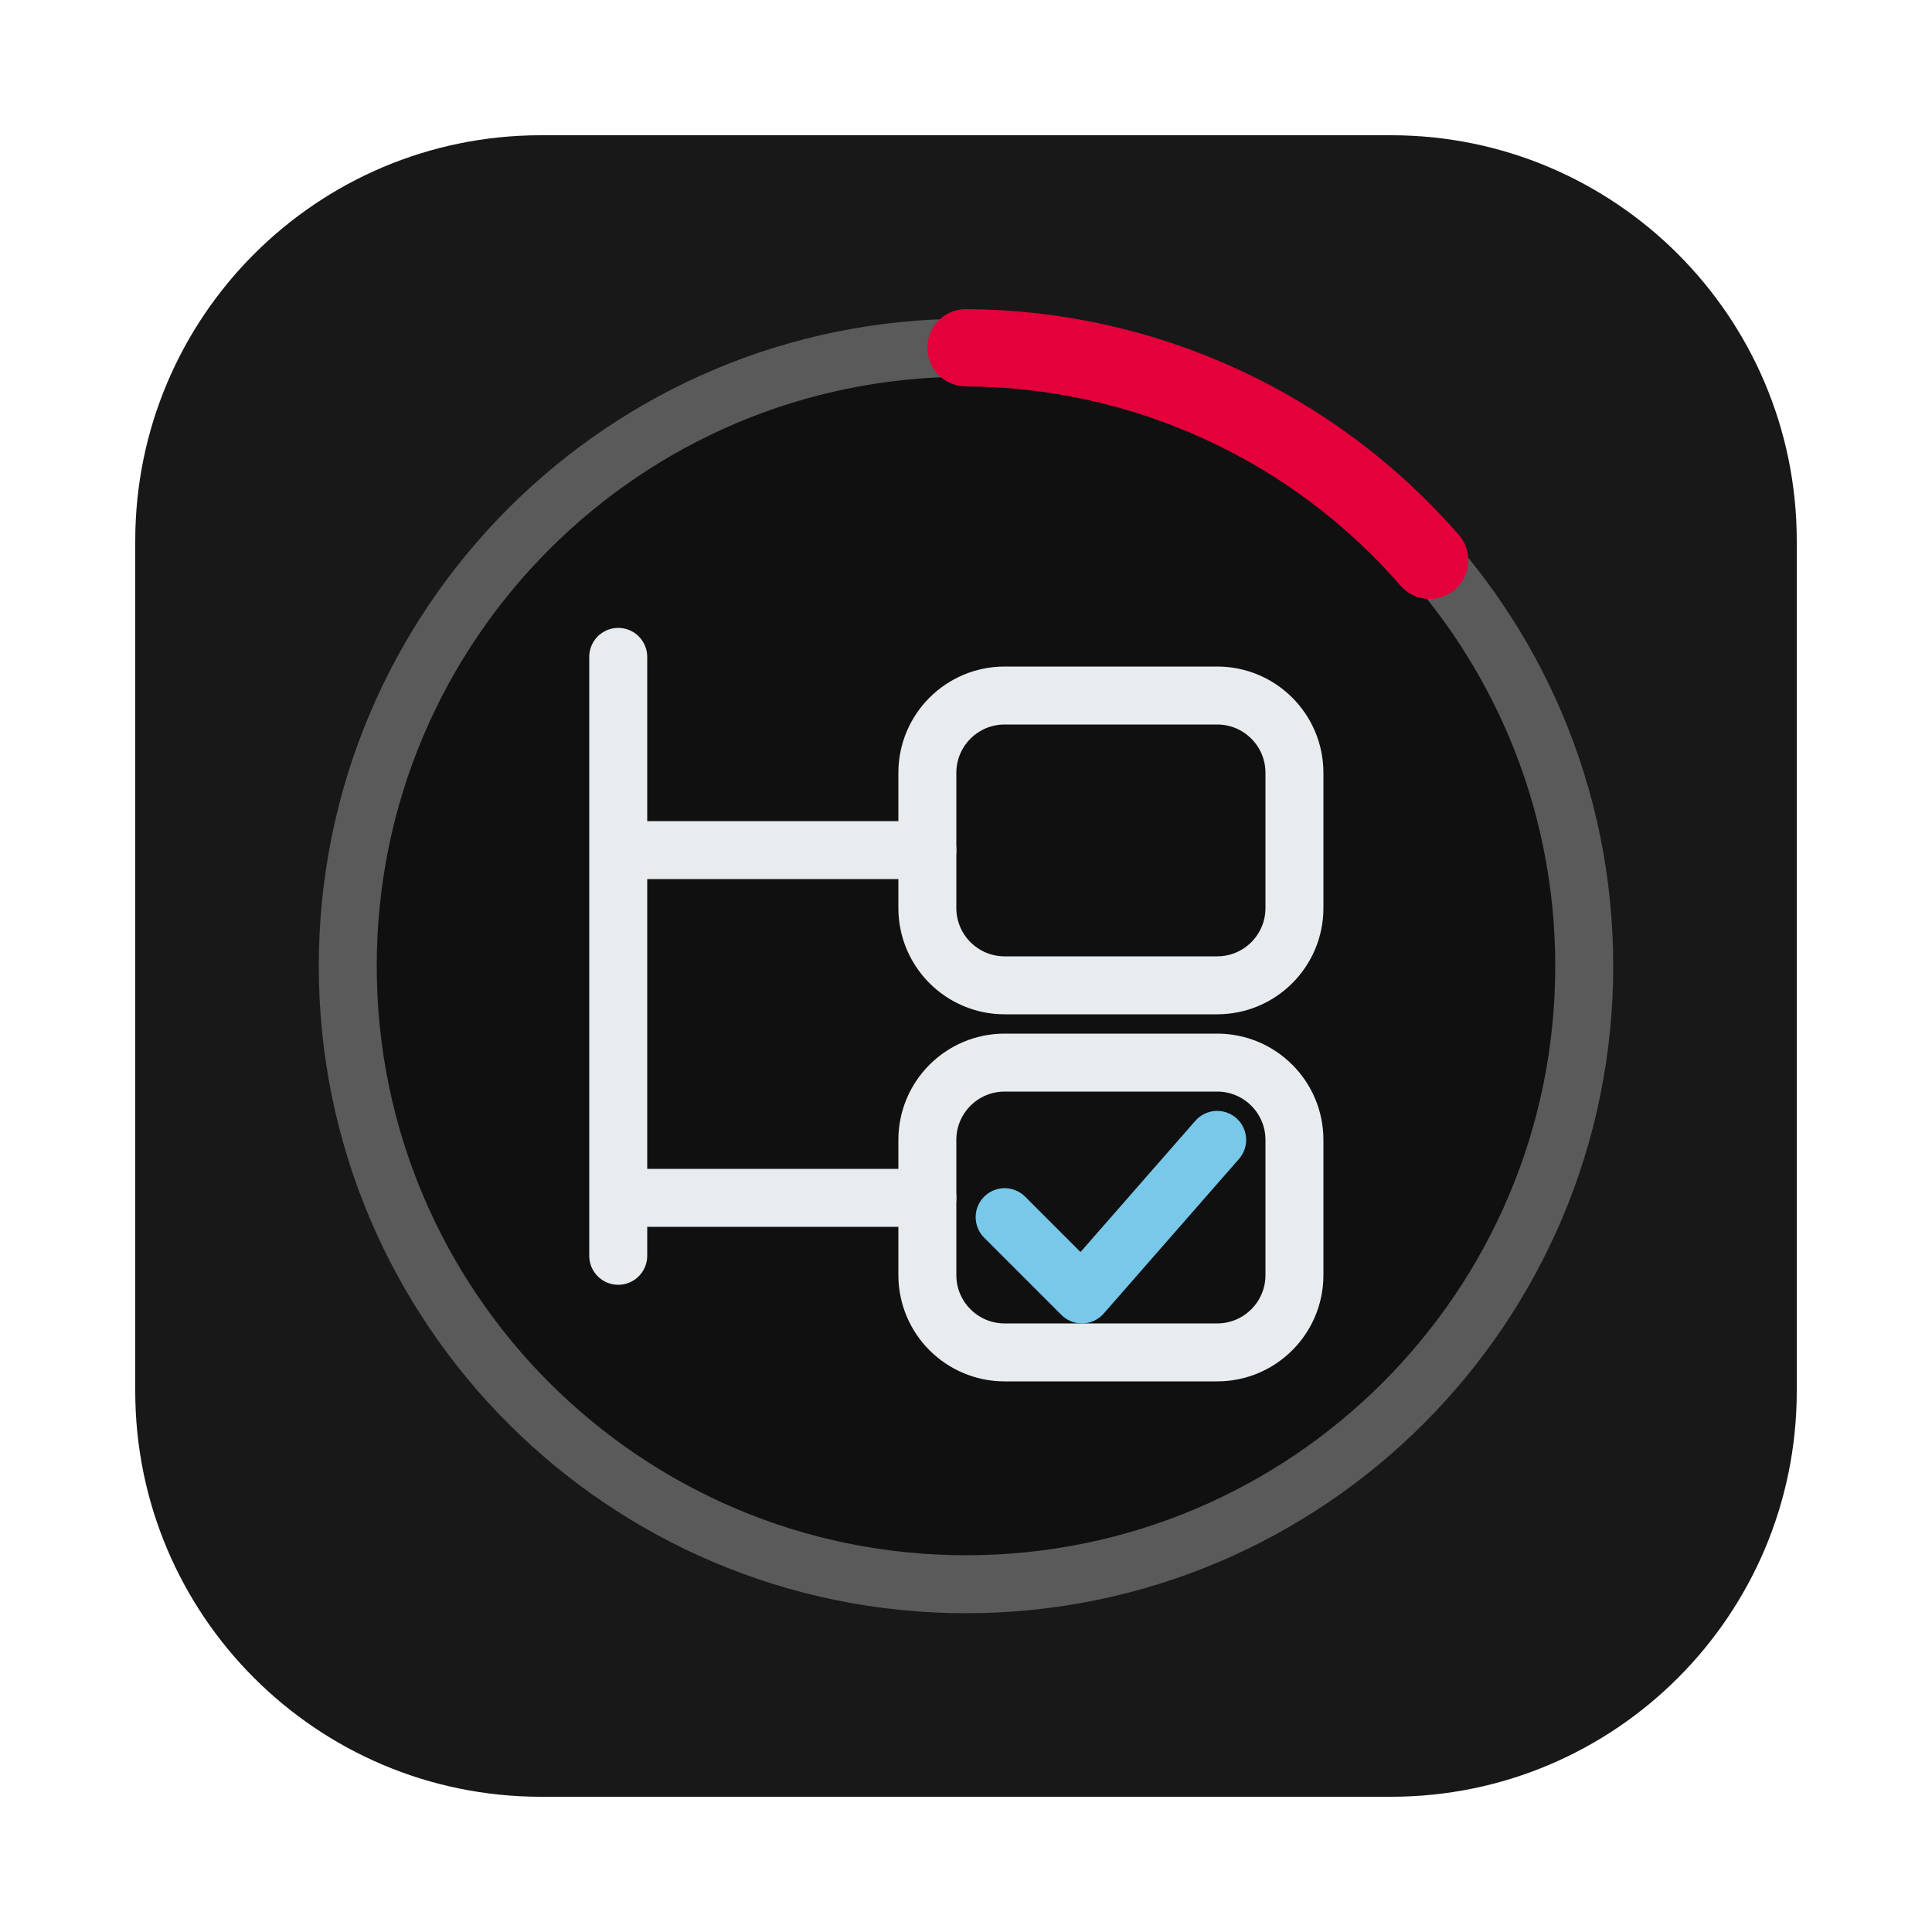
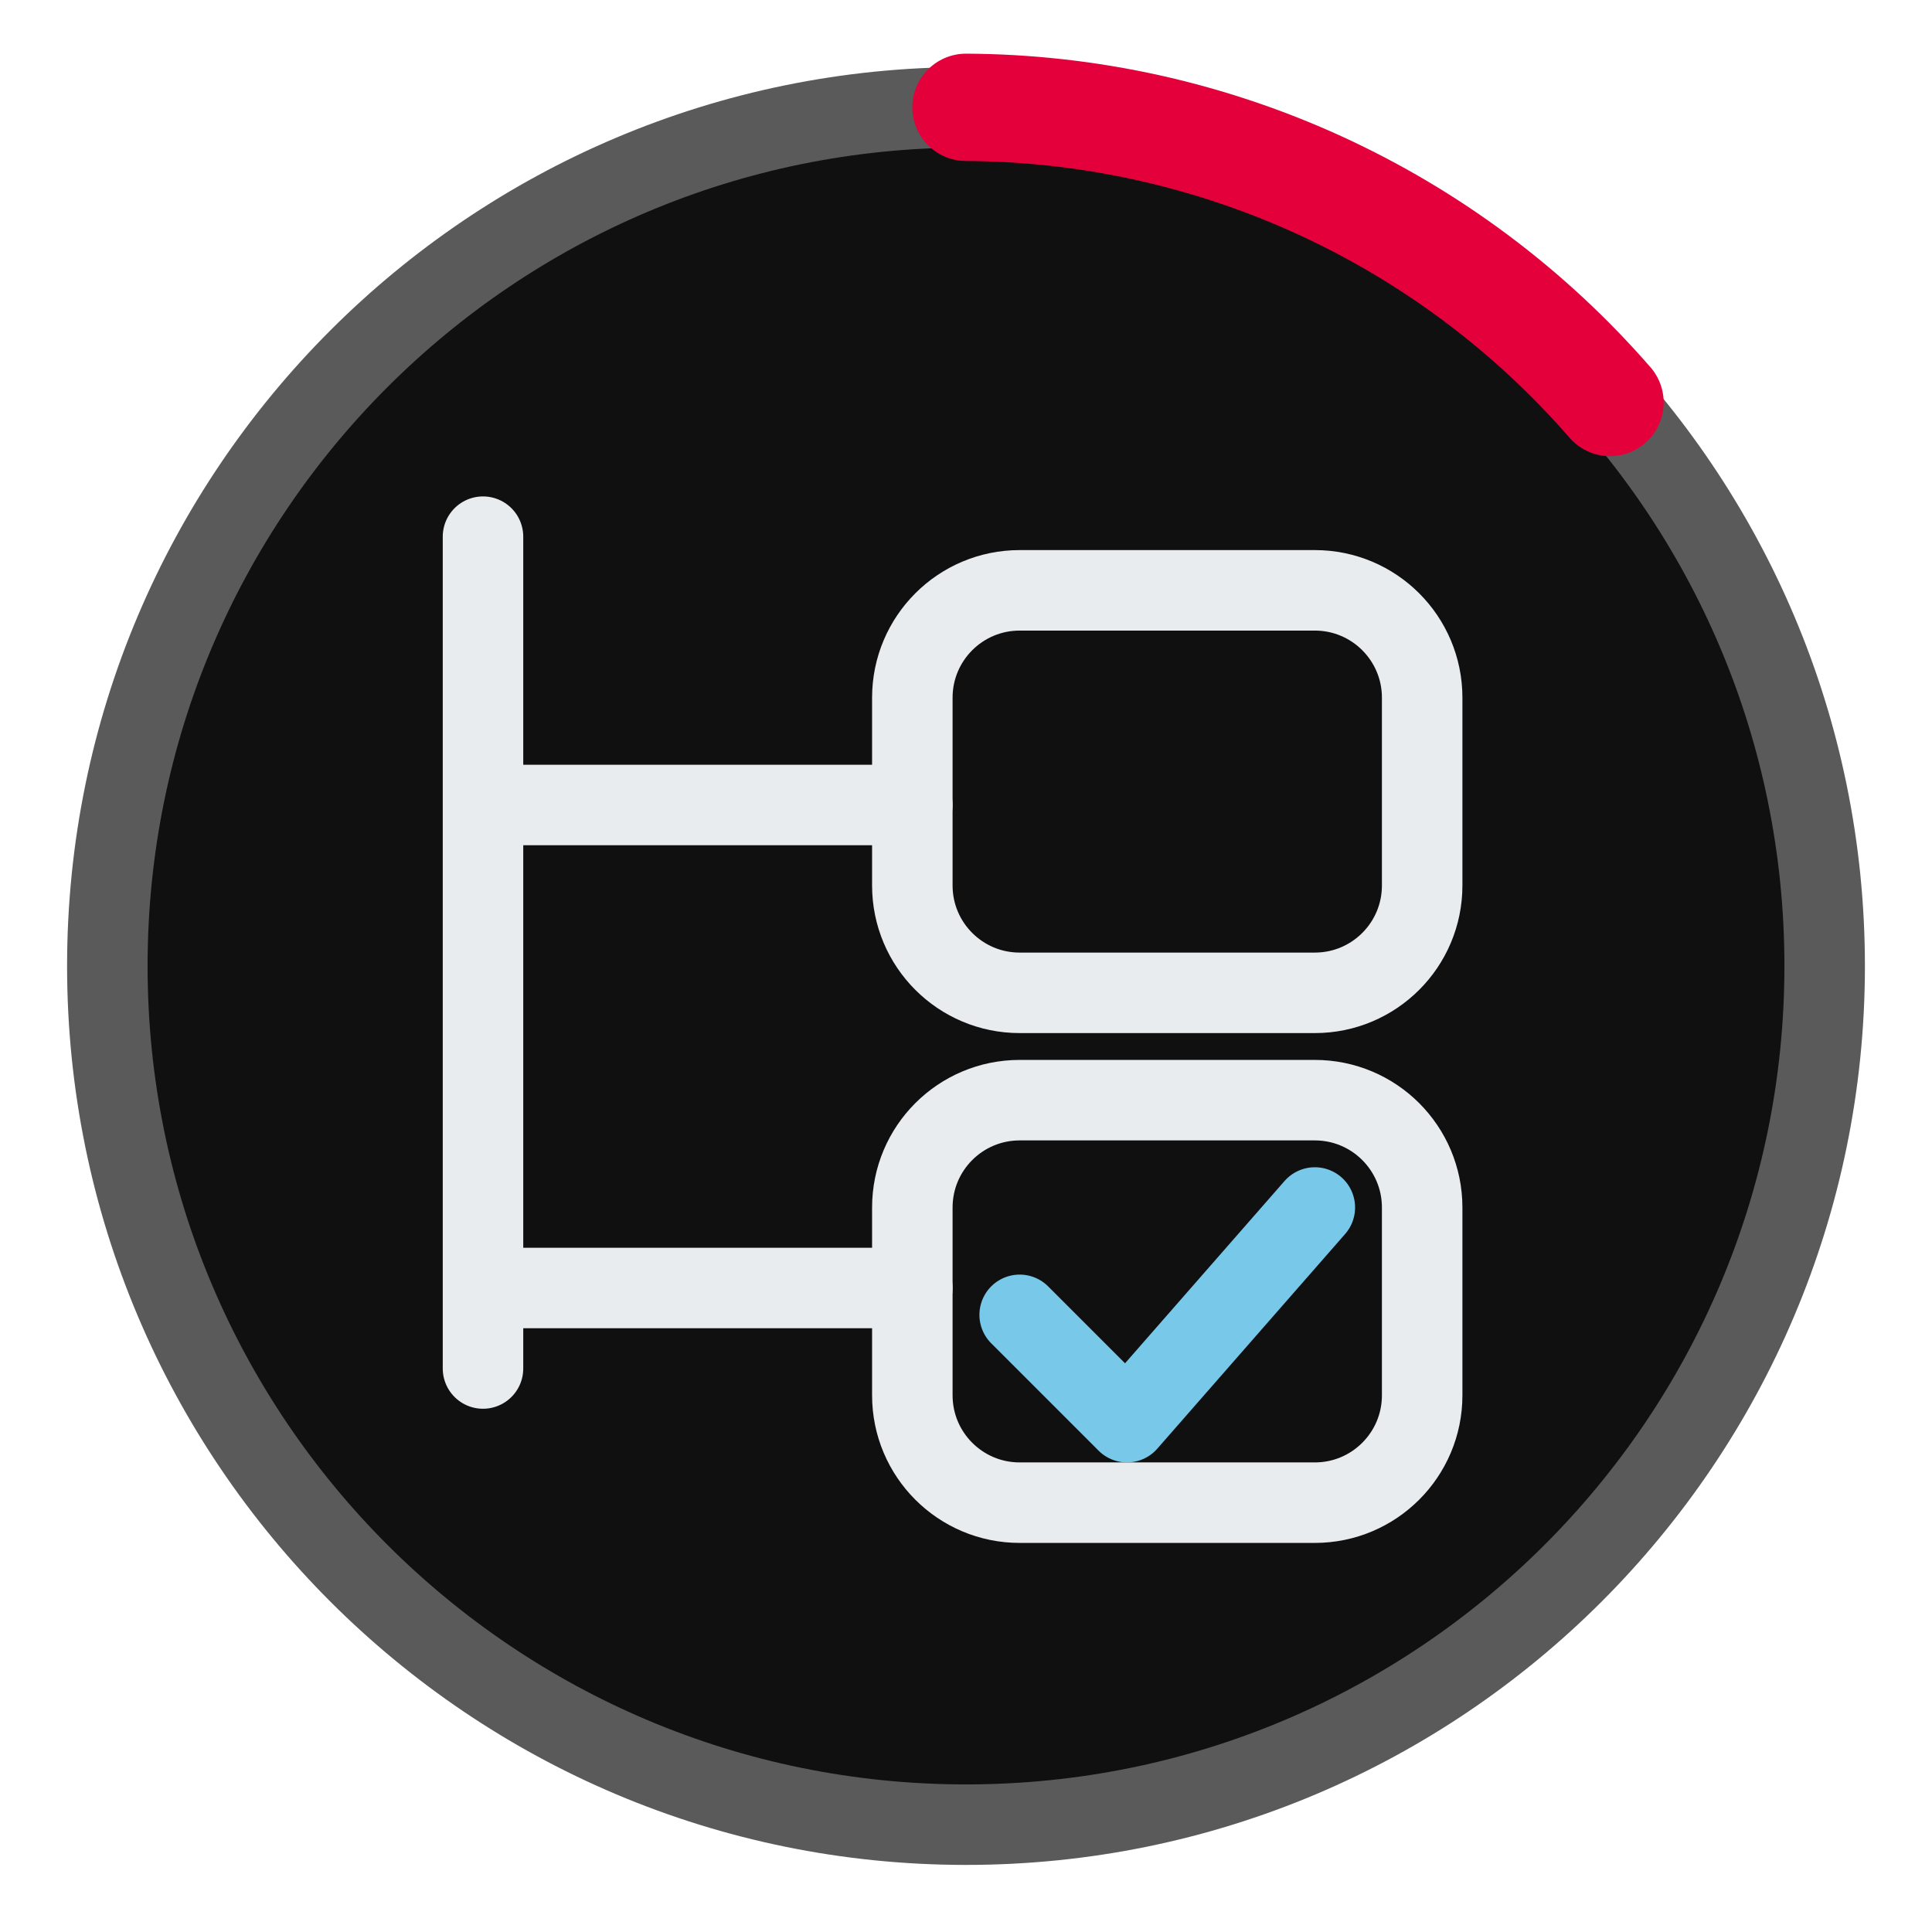
- <svg xmlns="http://www.w3.org/2000/svg" viewBox="0 0 100 100">
-   <rect x="7" y="7" width="86" height="86" rx="21" fill="#181818" />
+ <svg xmlns="http://www.w3.org/2000/svg" viewBox="14 14 72 72">
  <circle cx="50" cy="50" r="32" fill="#101010" stroke="#5a5a5a" stroke-width="3" />
  <path d="M50 18a32 32 0 0 1 24 11" fill="none" stroke="#e4003b" stroke-width="4" stroke-linecap="round" />
  <g fill="none" stroke="#e8ecef" stroke-width="3" stroke-linecap="round" stroke-linejoin="round">
    <path d="M32 34v31m0-21h16m-16 18h16" />
    <rect x="48" y="36" width="19" height="15" rx="4" />
    <rect x="48" y="55" width="19" height="15" rx="4" />
    <path d="m52 63 4 4 7-8" stroke="#78c8ea" />
  </g>
</svg>
